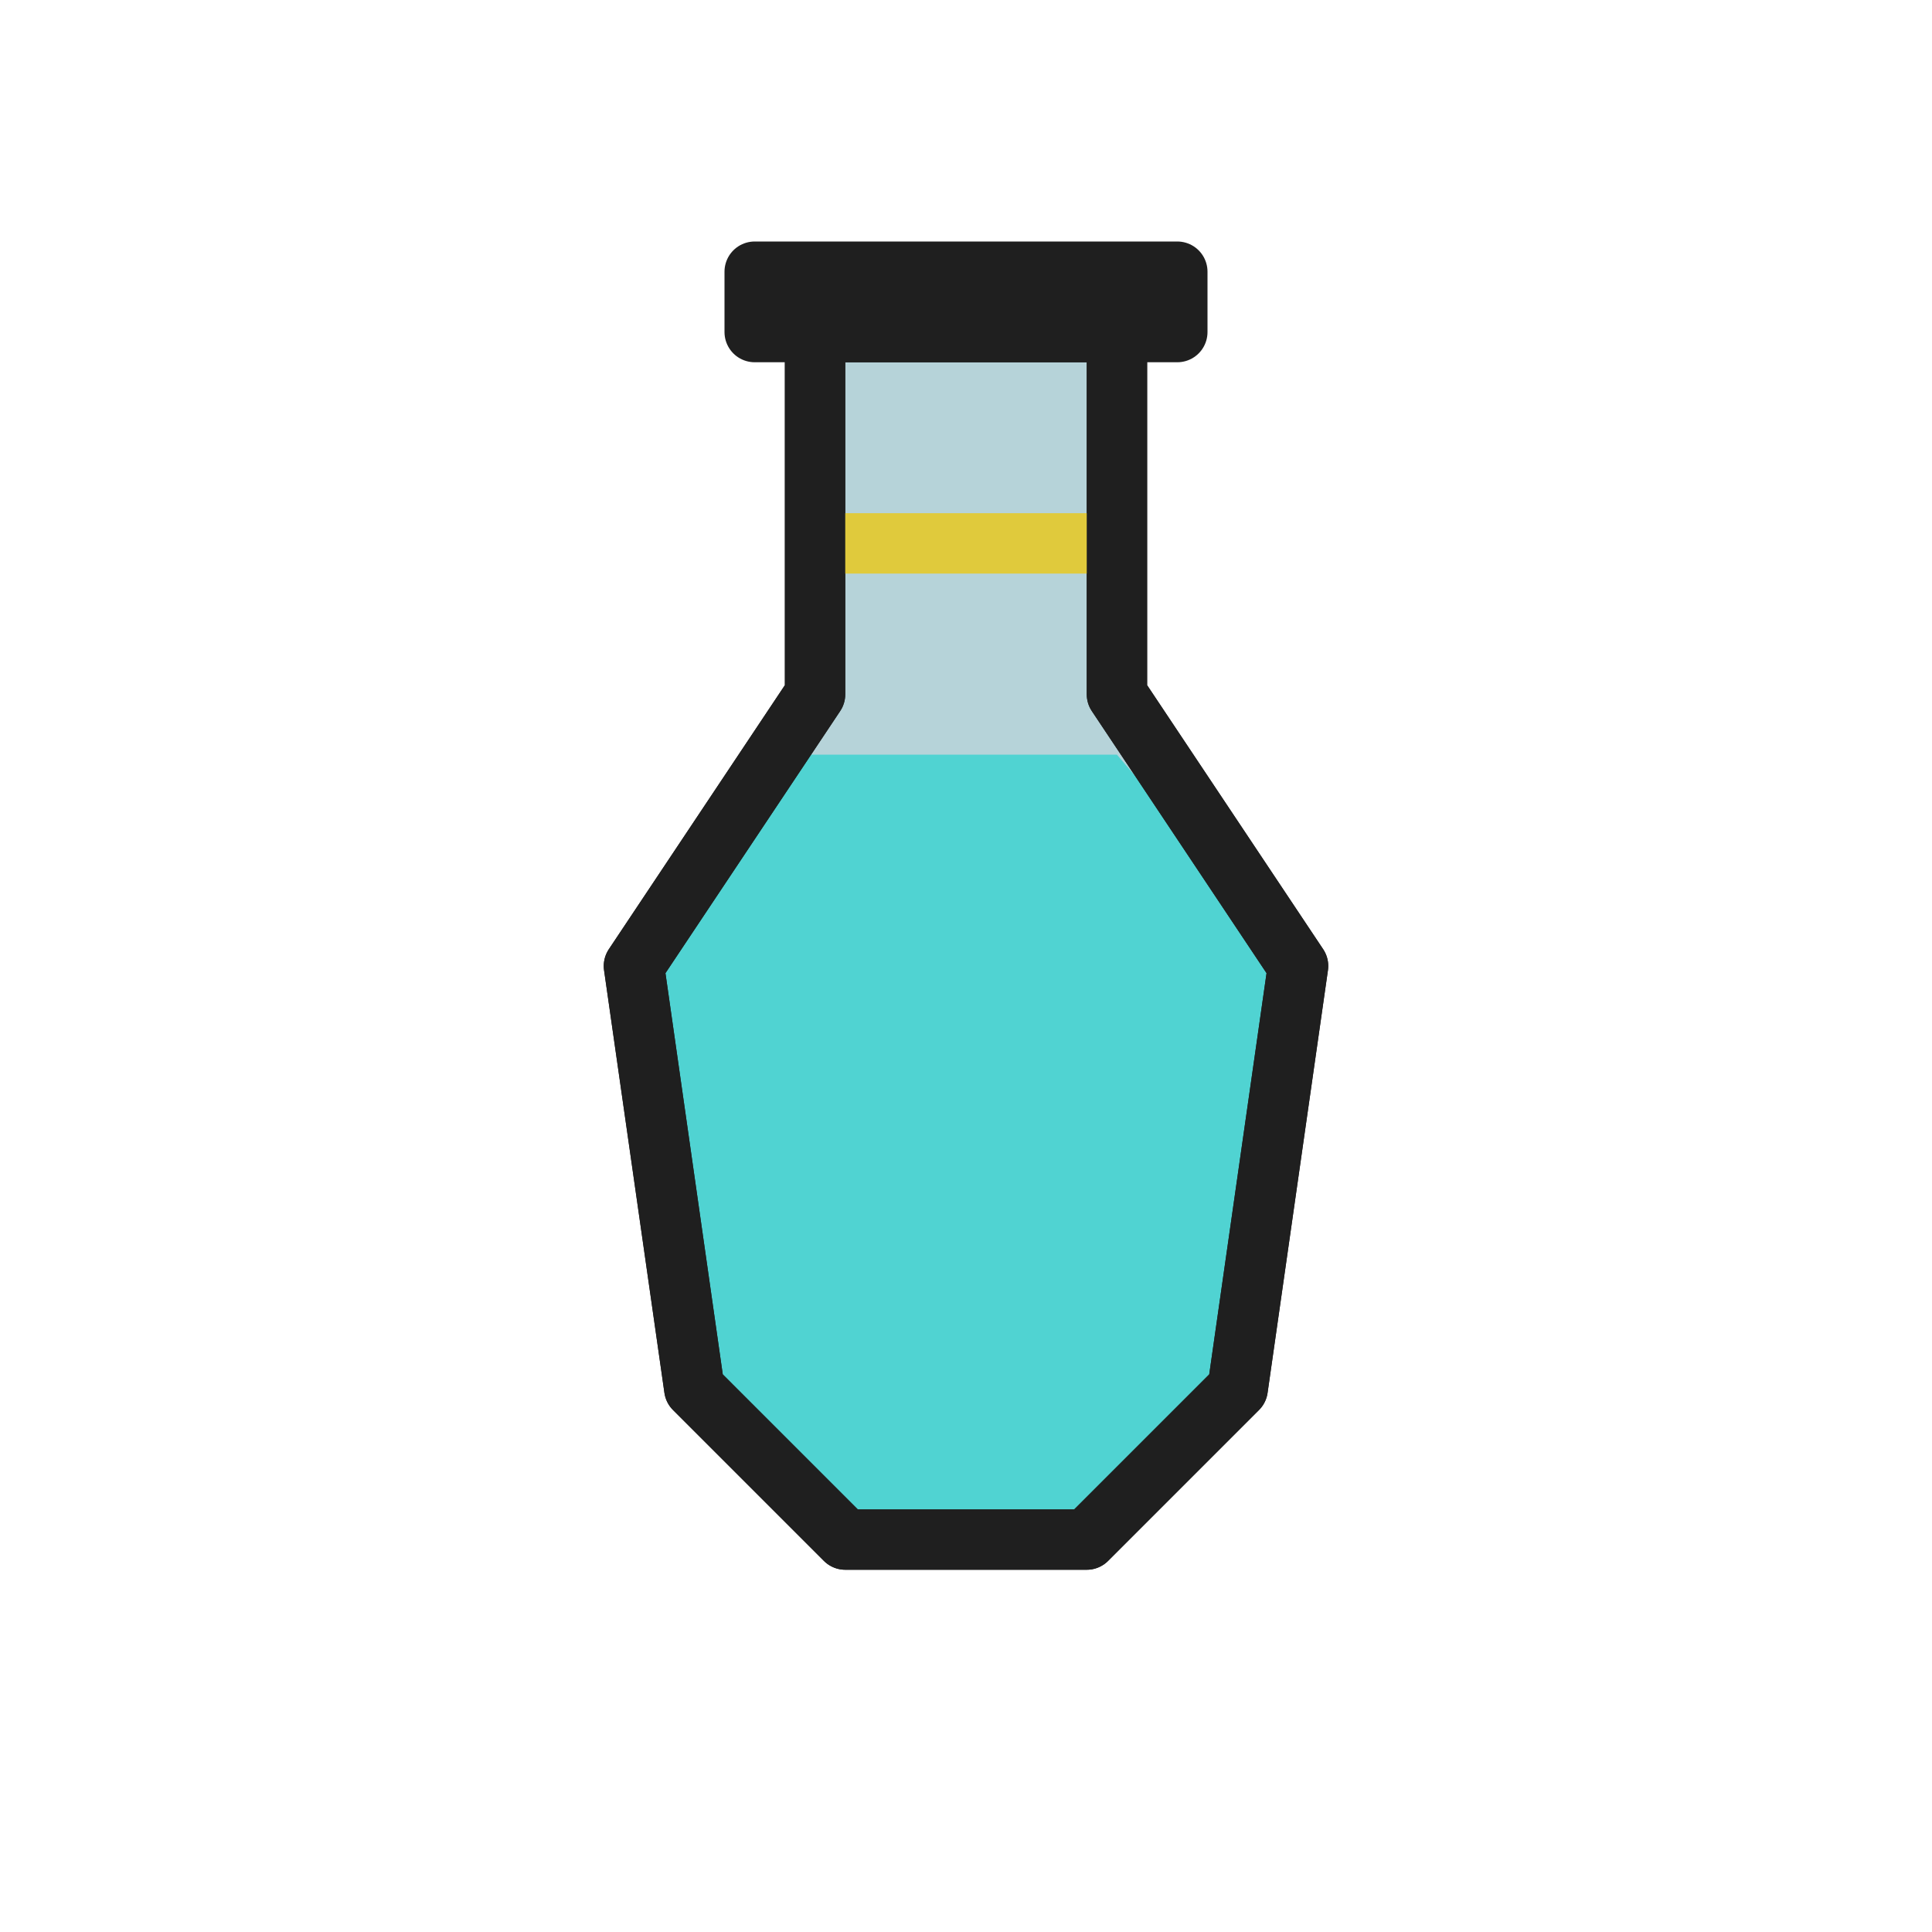
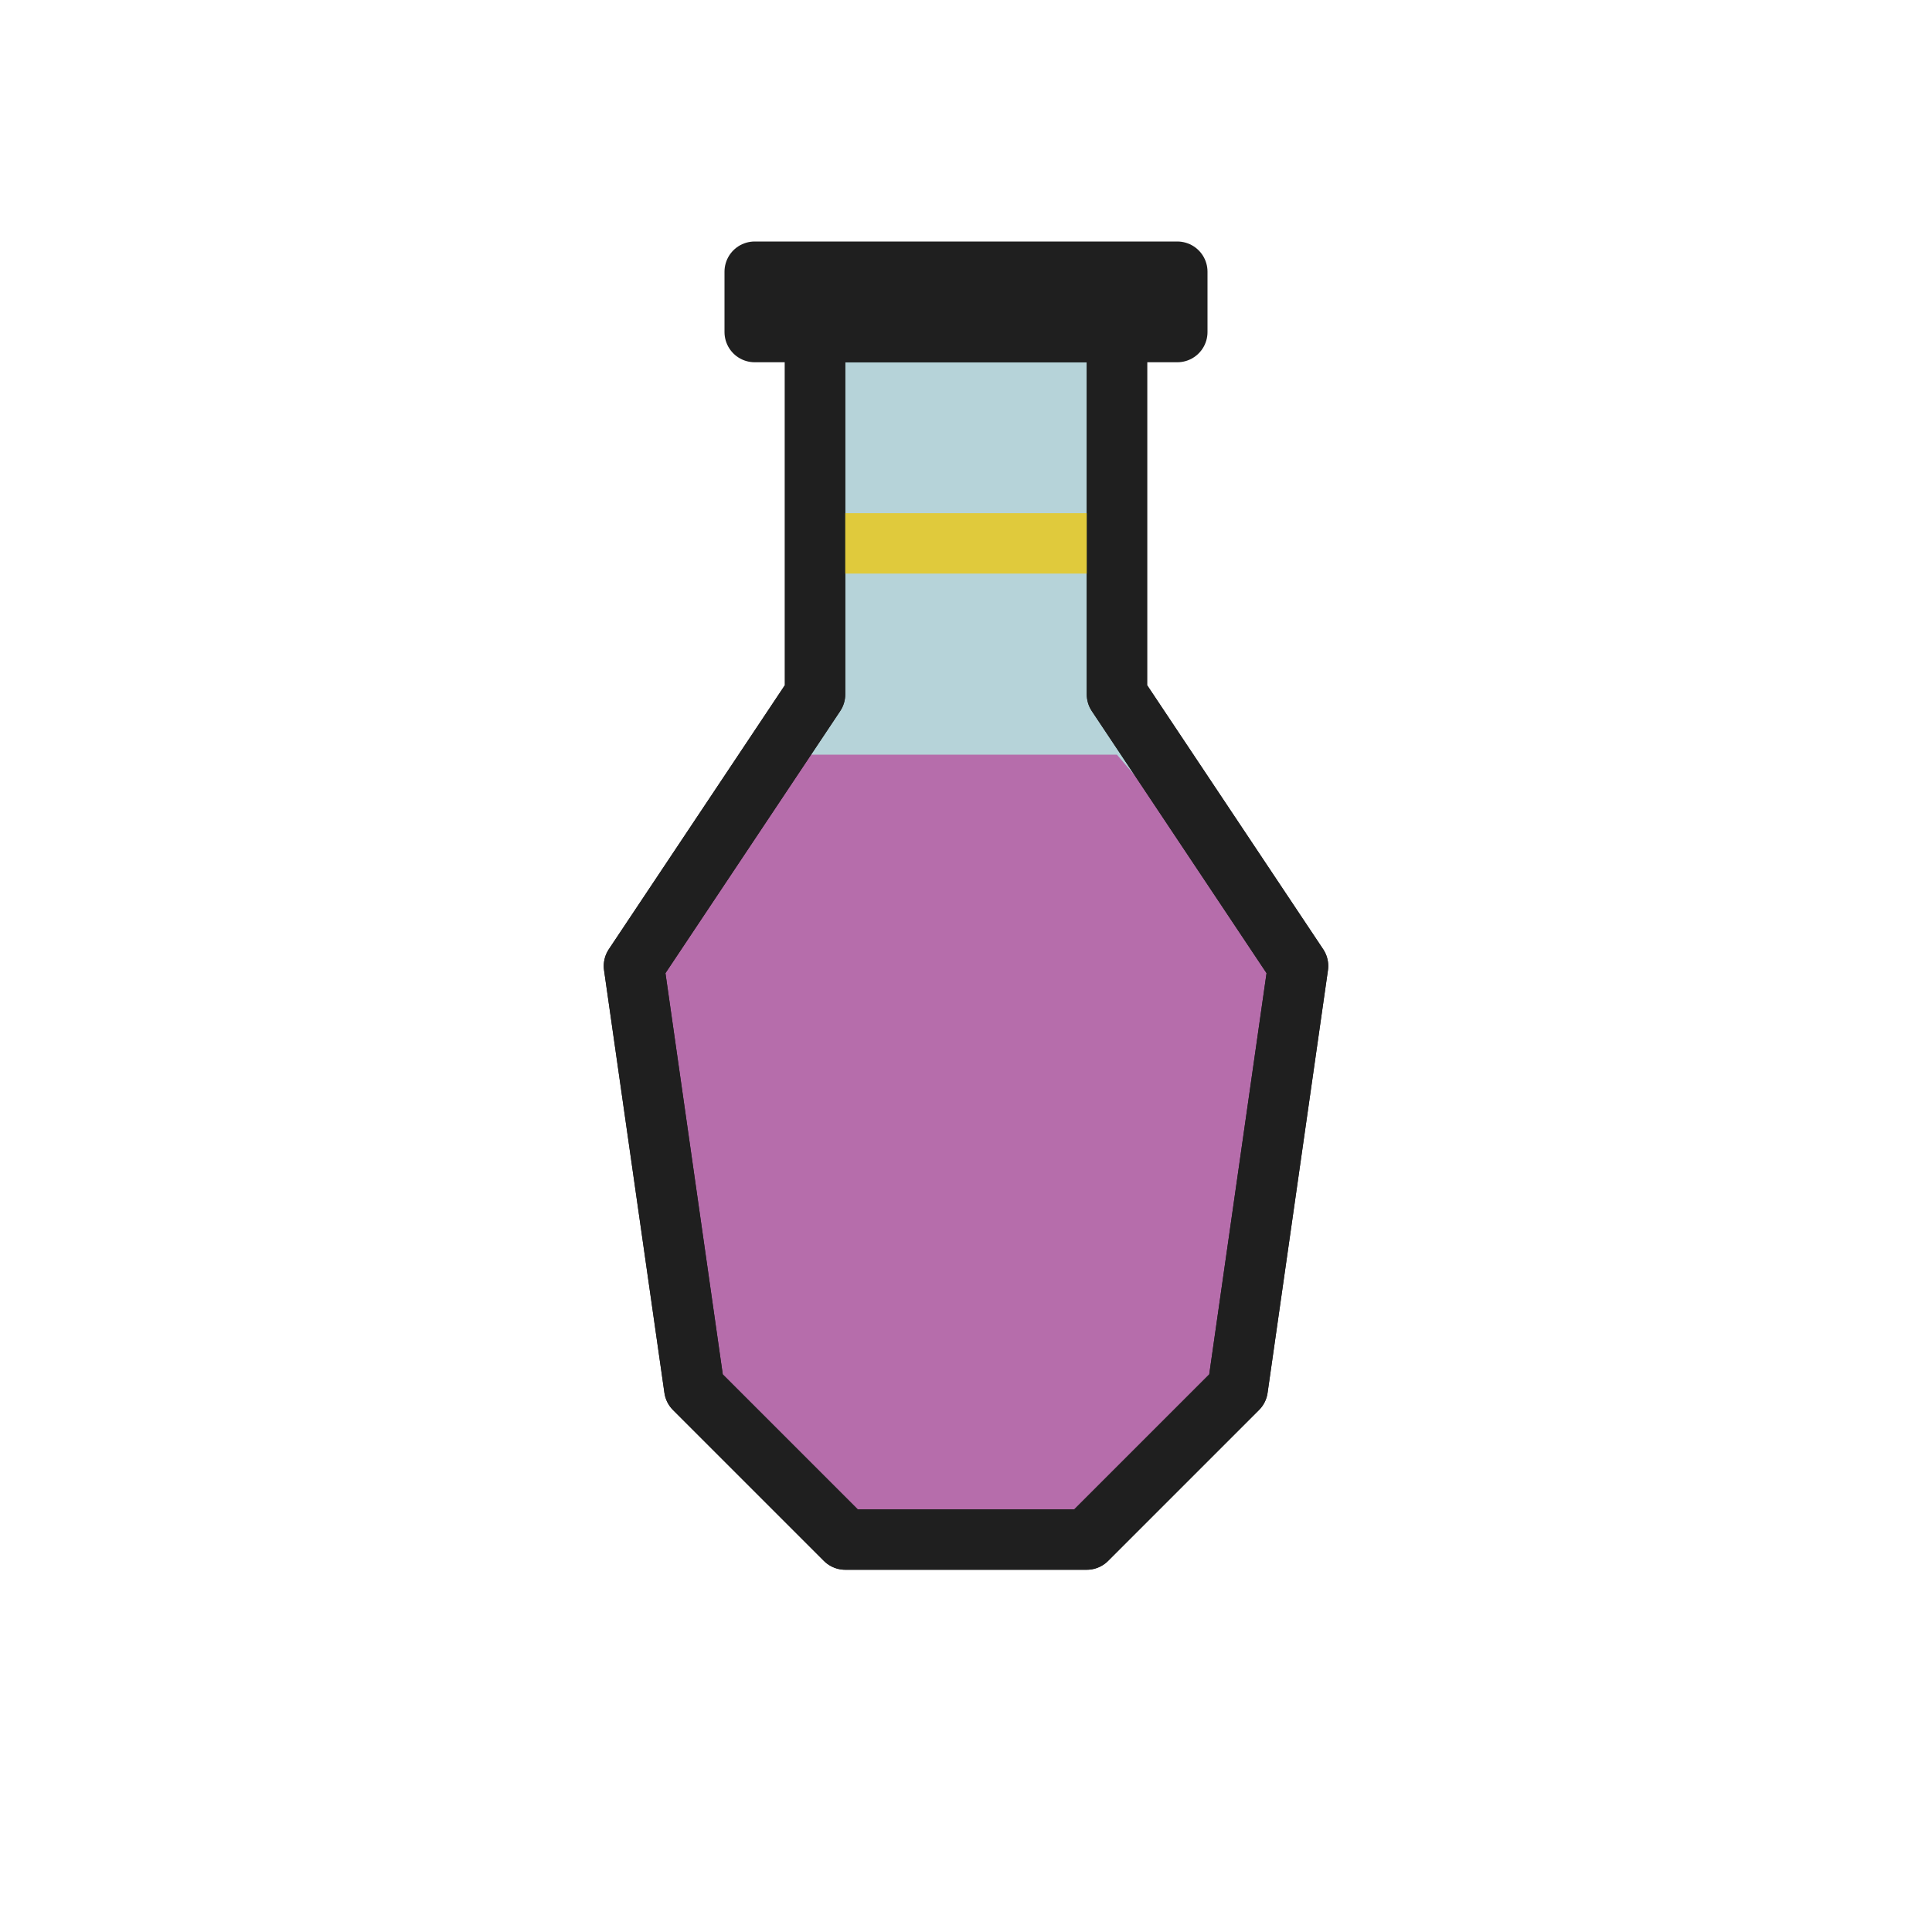
<svg xmlns="http://www.w3.org/2000/svg" width="64" height="64" viewBox="0 0 64 64" fill="none" stroke="#1f1f1f" stroke-width="2" stroke-linecap="round" stroke-linejoin="round">
  <rect width="14" height="2" x="25" y="9" />
-   <path d="M25 25              L21 32 L23 46     L28 51 L36 51     L41 46 L43 32     L37 25" stroke-width="0" fill="#00ffee" />
+   <path d="M25 25              L21 32 L23 46     L28 51 L36 51     L41 46 L43 32     L37 25" stroke-width="0" fill="#ff008c" />
  <path d="M27 11              L27 23              L21 32 L23 46     L28 51 L36 51     L41 46 L43 32     L37 23              L37 11 Z" fill="rgba(133,182,192,0.6)" />
  <line x1="27.5" x2="36.5" y1="18" y2="18" stroke="#E0CA3C" />
  <path d="M27 11              L27 23              L21 32 L23 46     L28 51 L36 51     L41 46 L43 32     L37 23              L37 11 Z" fill="" />
</svg>
